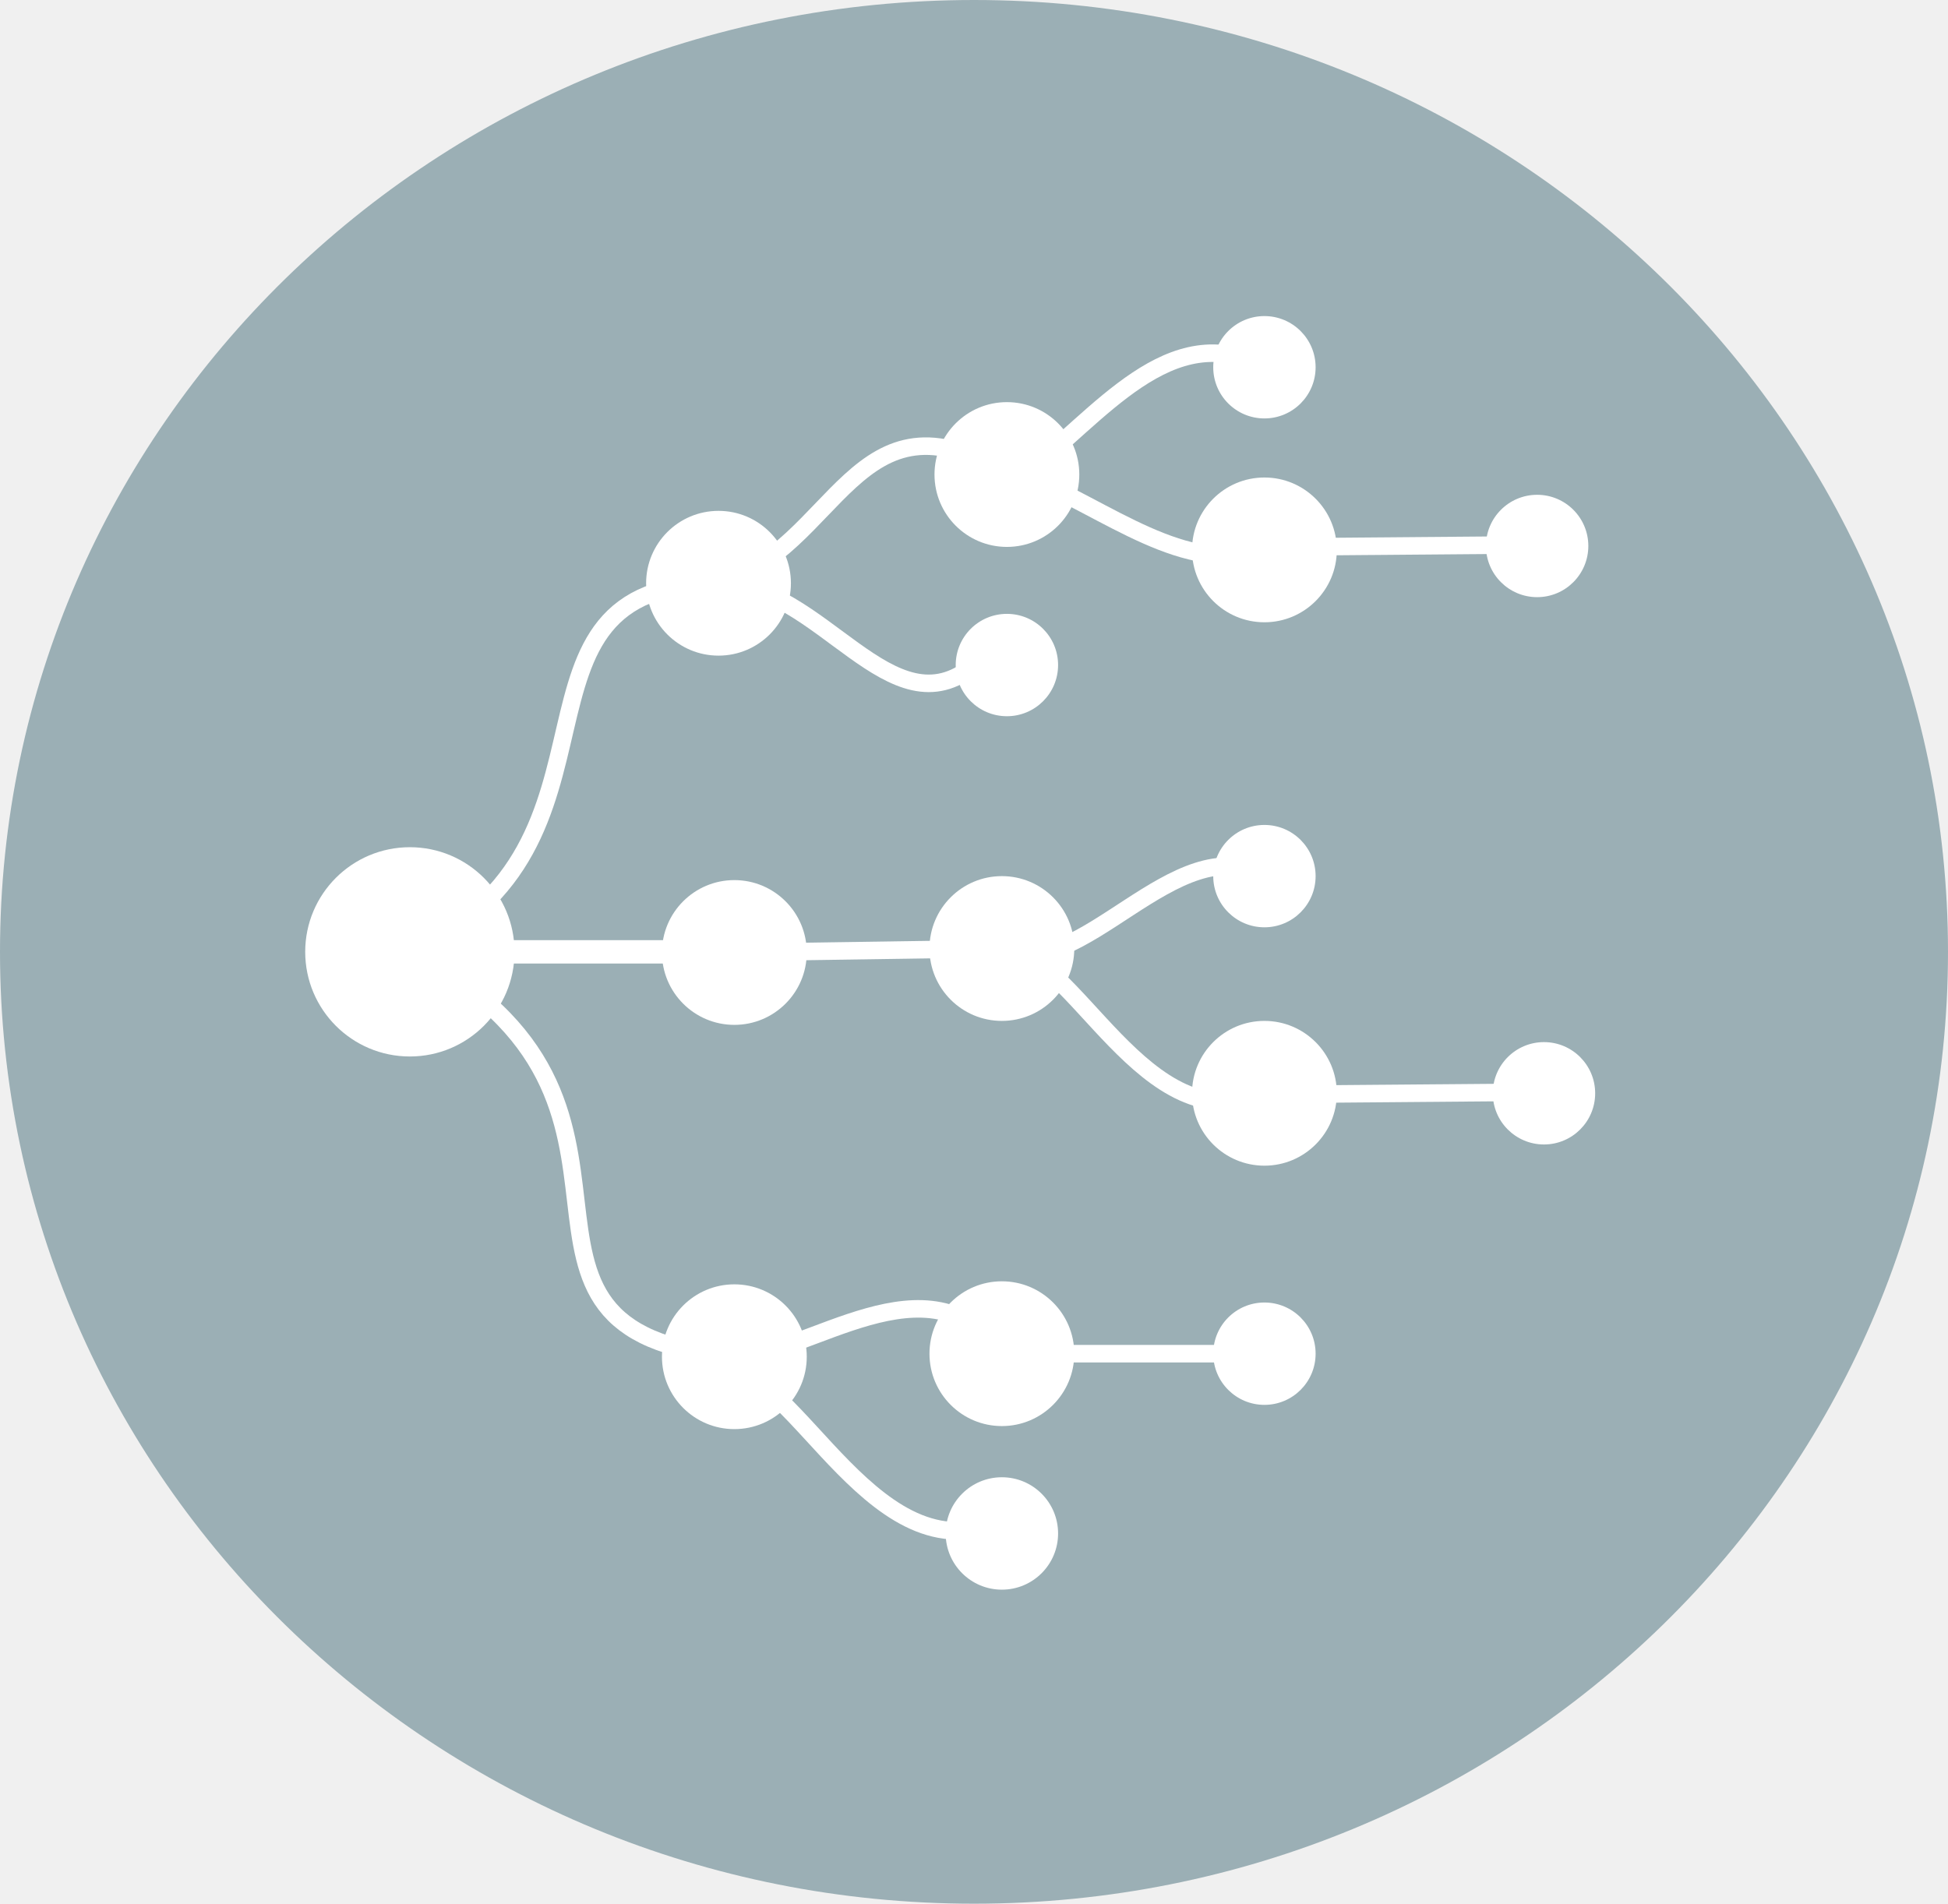
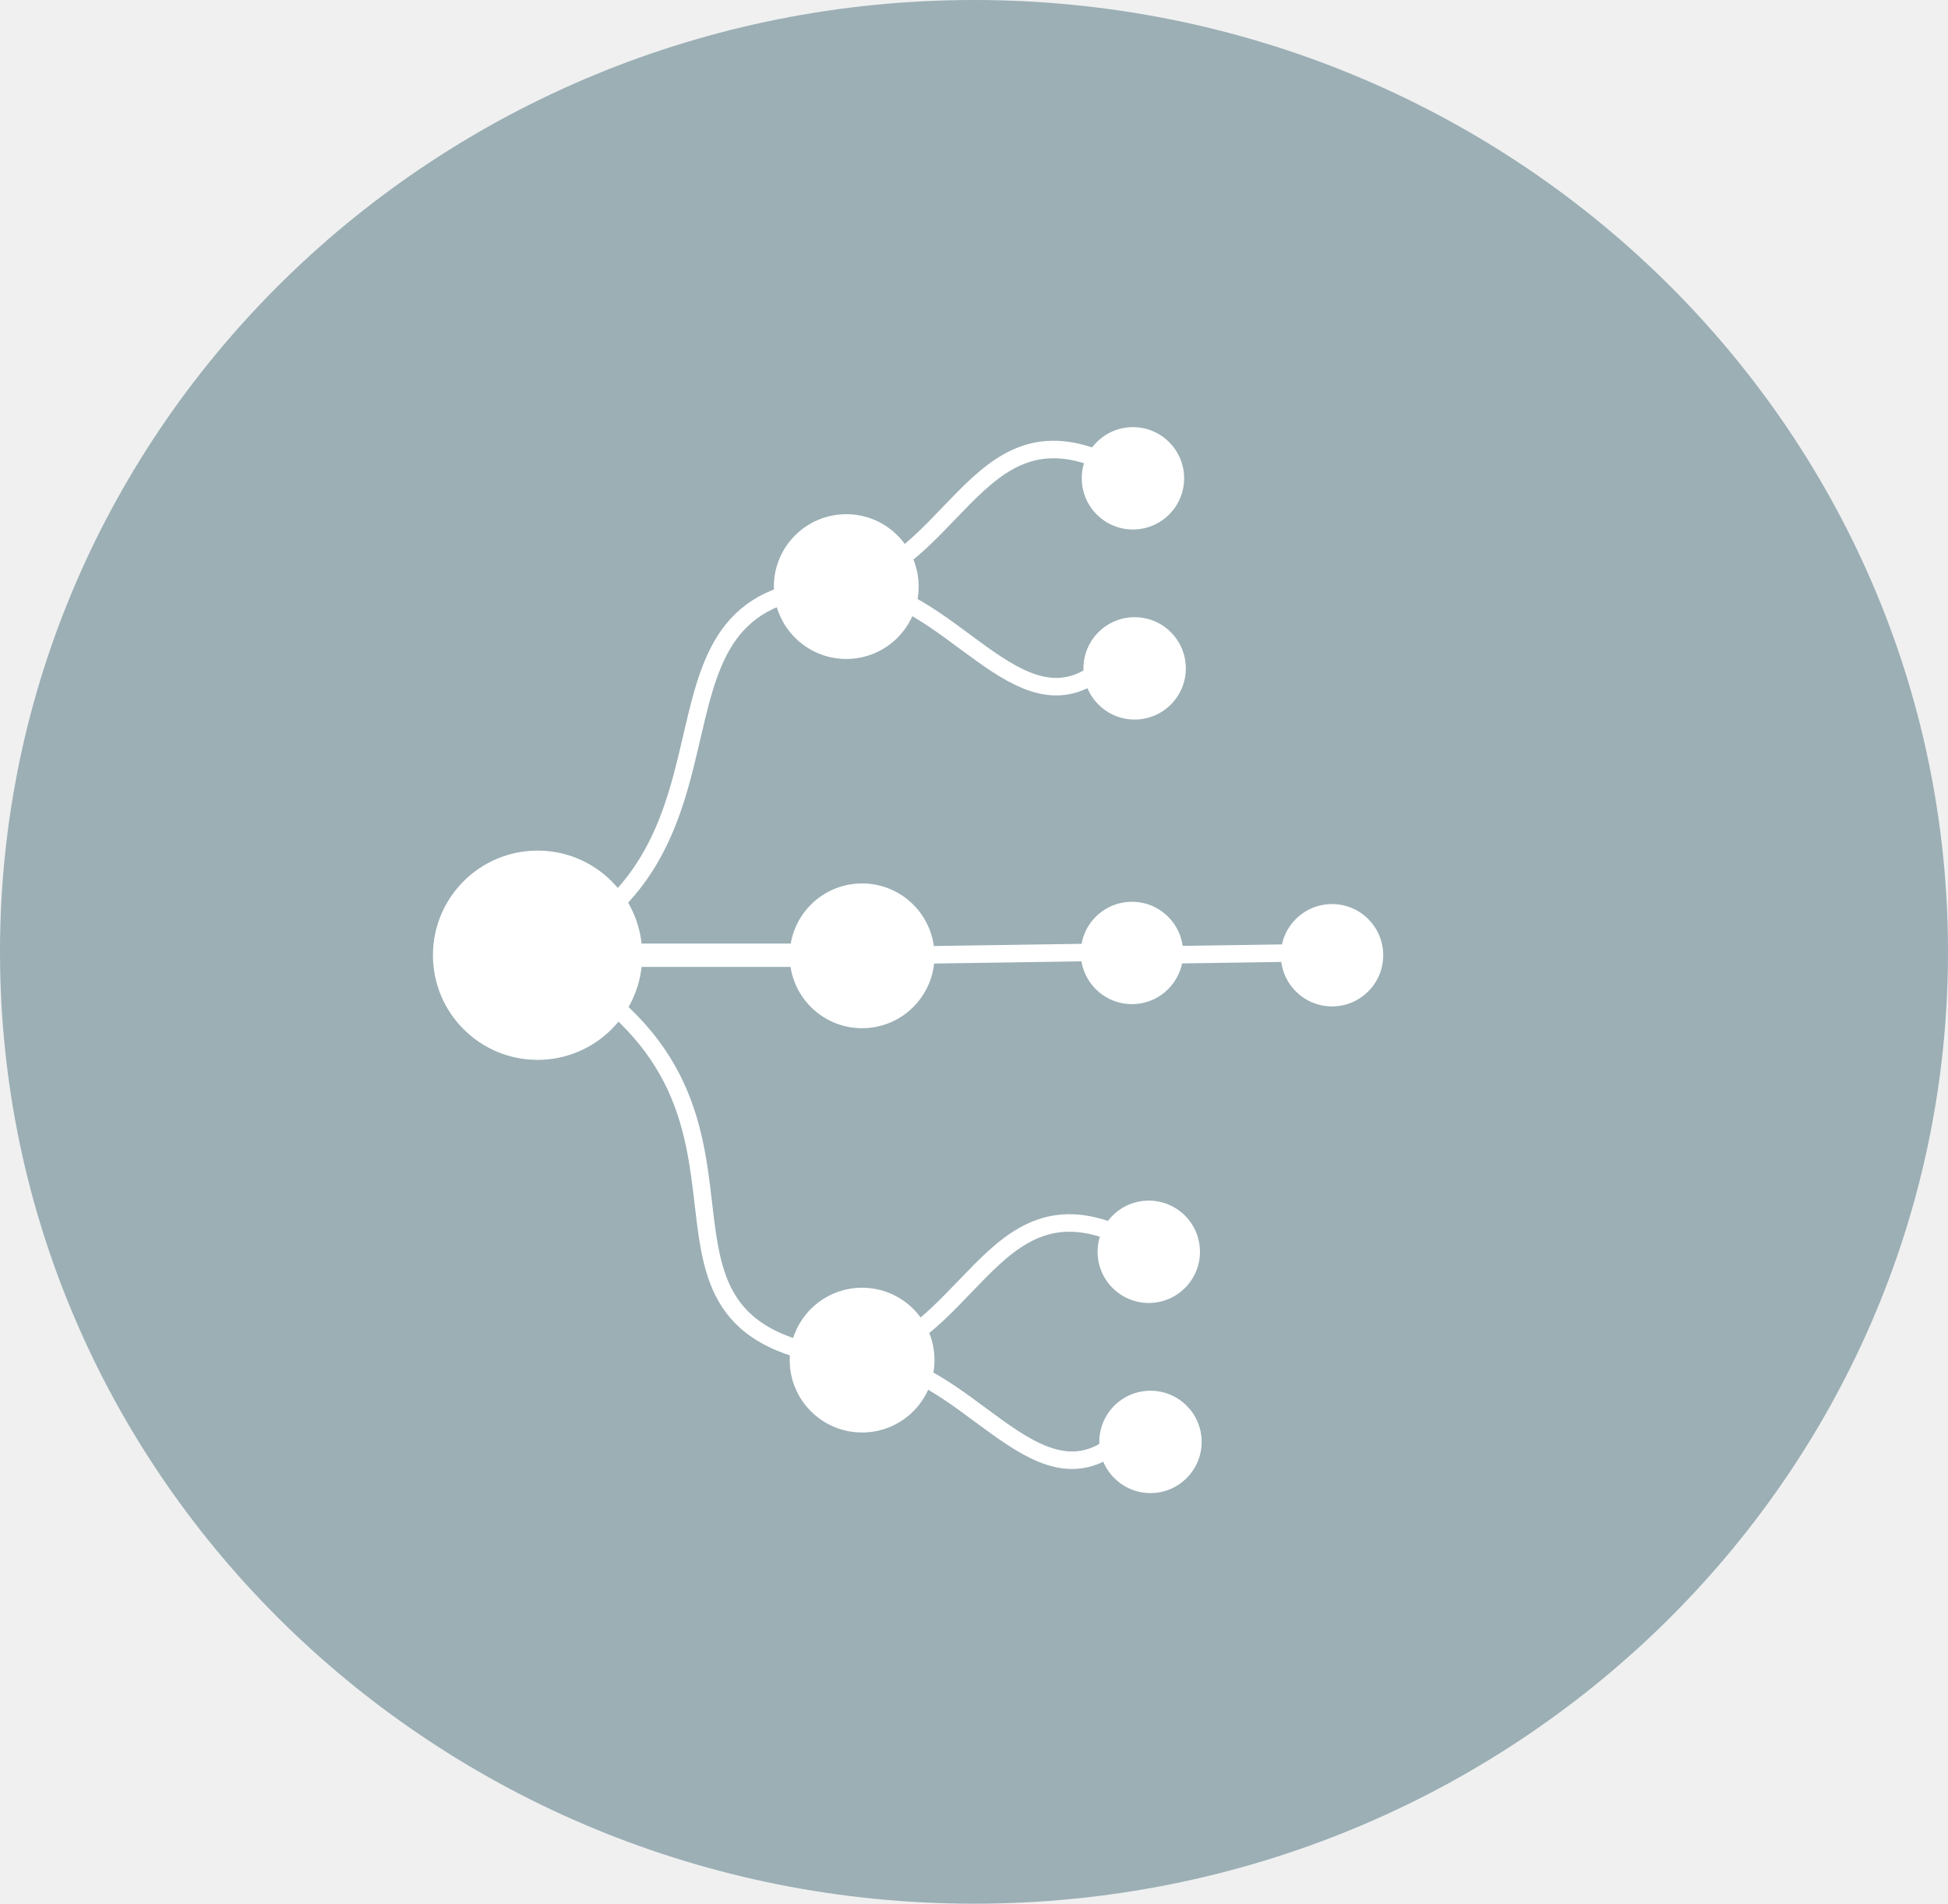
<svg xmlns="http://www.w3.org/2000/svg" viewBox="0 0 333.36 325.85">
  <defs>
    <style>.cls-1{fill:#9bafb5;}.cls-2{fill:#fff;}.cls-3,.cls-4{fill:none;stroke:#fff;stroke-miterlimit:10;}.cls-3{stroke-width:4px;}.cls-4{stroke-width:3px;}</style>
  </defs>
  <g id="Layer_2" data-name="Layer 2">
    <g id="Layer_1-2" data-name="Layer 1">
      <ellipse class="cls-1" cx="166.68" cy="162.92" rx="166.68" ry="162.92" />
-       <circle class="cls-2" cx="70.14" cy="162.92" r="17.91" />
-       <circle class="cls-2" cx="122.96" cy="99.83" r="12.39" />
-       <circle class="cls-2" cx="125.67" cy="163.03" r="12.39" />
-       <circle class="cls-2" cx="125.67" cy="232.22" r="12.39" />
-       <circle class="cls-2" cx="172.31" cy="81.22" r="12.39" />
-       <circle class="cls-2" cx="172.31" cy="113.83" r="8.76" />
-       <circle class="cls-2" cx="171.45" cy="162.35" r="12.39" />
-       <circle class="cls-2" cx="171.45" cy="231.7" r="12.39" />
-       <circle class="cls-2" cx="171.45" cy="262.47" r="9.62" />
-       <line class="cls-3" x1="70.14" y1="162.92" x2="125.67" y2="162.92" />
-       <path class="cls-4" d="M70.14,162.92C110.57,145,83,99.83,123,99.83" />
-       <path class="cls-4" d="M125.67,232.22c-48.32-4.1-5.48-43.63-55.53-69.3" />
-       <path class="cls-4" d="M123,99.83c17.5,0,29.52,25.92,43.72,14" />
-       <path class="cls-4" d="M172.31,81.22C146.41,65,143.21,94.12,123,99.83" />
-       <path class="cls-4" d="M171.45,231.7c-12.39-17.57-33.39.53-45.78.53" />
-       <path class="cls-4" d="M172.66,259.62c-22.58,12.23-36.56-26.32-48.87-24.94" />
-       <line class="cls-4" x1="171.45" y1="162.35" x2="125.67" y2="163.03" />
-       <circle class="cls-2" cx="216.38" cy="149.96" r="8.76" />
-       <circle class="cls-2" cx="216.38" cy="187.13" r="12.39" />
-       <path class="cls-4" d="M216.38,150c-15.1-8.76-31.69,18.84-44.94,12.39" />
-       <path class="cls-4" d="M216.38,187.13c-20.6,8.76-32.55-24.78-44.94-24.78" />
-       <circle class="cls-2" cx="216.38" cy="62.86" r="8.76" />
-       <circle class="cls-2" cx="216.38" cy="94.12" r="12.39" />
-       <path class="cls-4" d="M216.38,62.86c-16.09-8.76-28.29,8.46-41.21,18.37" />
-       <path class="cls-4" d="M216.38,94.12c-13.74,4.3-26.42-6.68-41.21-12.9" />
-       <circle class="cls-2" cx="216.38" cy="231.7" r="8.76" />
-       <line class="cls-4" x1="216.38" y1="231.7" x2="171.45" y2="231.7" />
-       <line class="cls-4" x1="262.65" y1="93.26" x2="216.38" y2="93.64" />
-       <circle class="cls-2" cx="263.05" cy="93.45" r="8.76" />
-       <line class="cls-4" x1="263.81" y1="186.94" x2="217.55" y2="187.32" />
-       <circle class="cls-2" cx="264.22" cy="187.13" r="8.76" />
+       <circle class="cls-2" cx="92" cy="163.5" r="17.91" />
+       <circle class="cls-2" cx="144.82" cy="100.4" r="12.39" />
+       <circle class="cls-2" cx="147.53" cy="163.6" r="12.39" />
+       <circle class="cls-2" cx="194.17" cy="114.4" r="8.76" />
+       <line class="cls-3" x1="92" y1="163.5" x2="147.53" y2="163.5" />
+       <path class="cls-4" d="M92,163.5c40.43-17.91,12.91-63.09,52.82-63.09" />
+       <path class="cls-4" d="M147.53,232.8C99.21,228.7,142,189.16,92,163.5" />
+       <path class="cls-4" d="M144.82,100.4c17.5,0,29.52,25.92,43.72,14" />
+       <path class="cls-4" d="M194.17,81.8c-25.9-16.23-29.1,12.9-49.35,18.61" />
+       <line class="cls-4" x1="193.31" y1="162.92" x2="147.53" y2="163.6" />
+       <path class="cls-4" d="M193.31,162.92" />
+       <path class="cls-4" d="M238.24,187.7" />
+       <path class="cls-4" d="M239.41,187.89" />
+       <path class="cls-4" d="M298.35,191.1" />
+       <circle class="cls-2" cx="193.71" cy="163.11" r="8.76" />
+       <circle class="cls-2" cx="193.88" cy="81.87" r="8.76" />
+       <circle class="cls-2" cx="147.53" cy="232.8" r="12.39" />
+       <circle class="cls-2" cx="196.88" cy="246.8" r="8.76" />
+       <path class="cls-4" d="M147.53,232.8c17.5,0,29.52,25.92,43.72,14" />
+       <path class="cls-4" d="M196.88,214.19c-25.9-16.23-29.1,12.9-49.35,18.61" />
+       <circle class="cls-2" cx="196.59" cy="214.26" r="8.76" />
+       <circle class="cls-2" cx="227.95" cy="163.5" r="8.76" />
+       <line class="cls-4" x1="234.32" y1="162.92" x2="188.54" y2="163.6" />
    </g>
  </g>
</svg>
